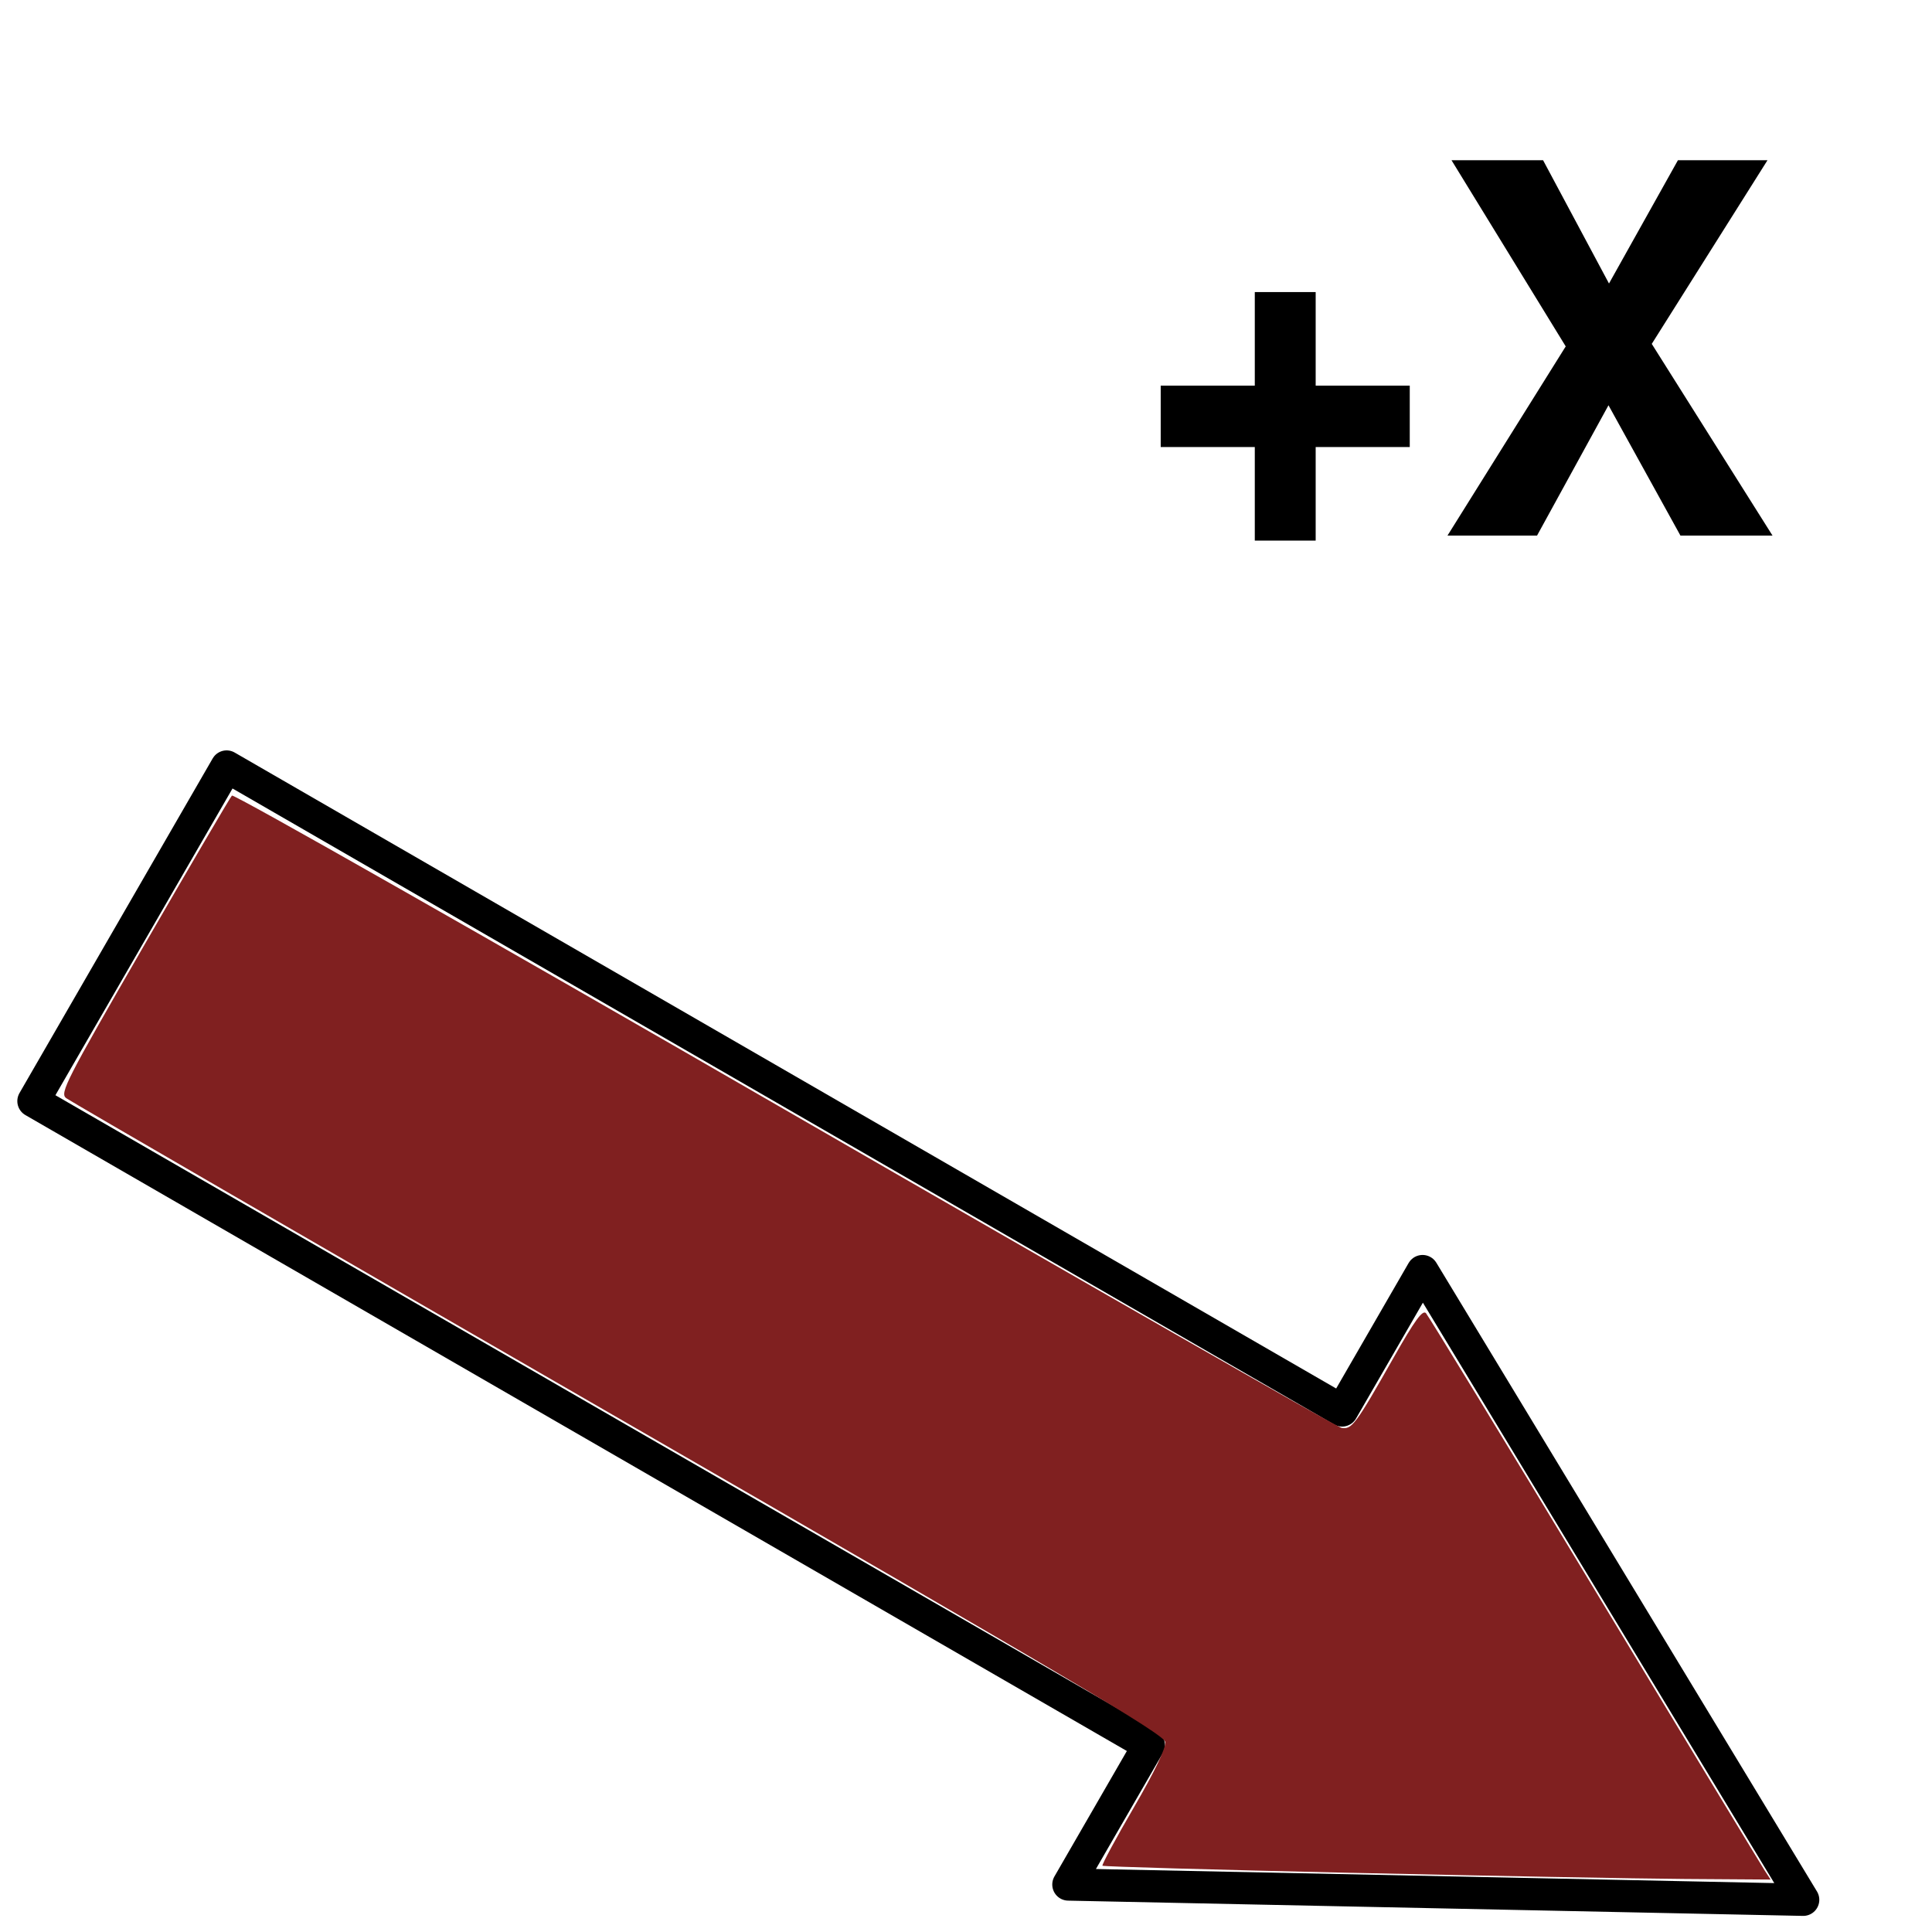
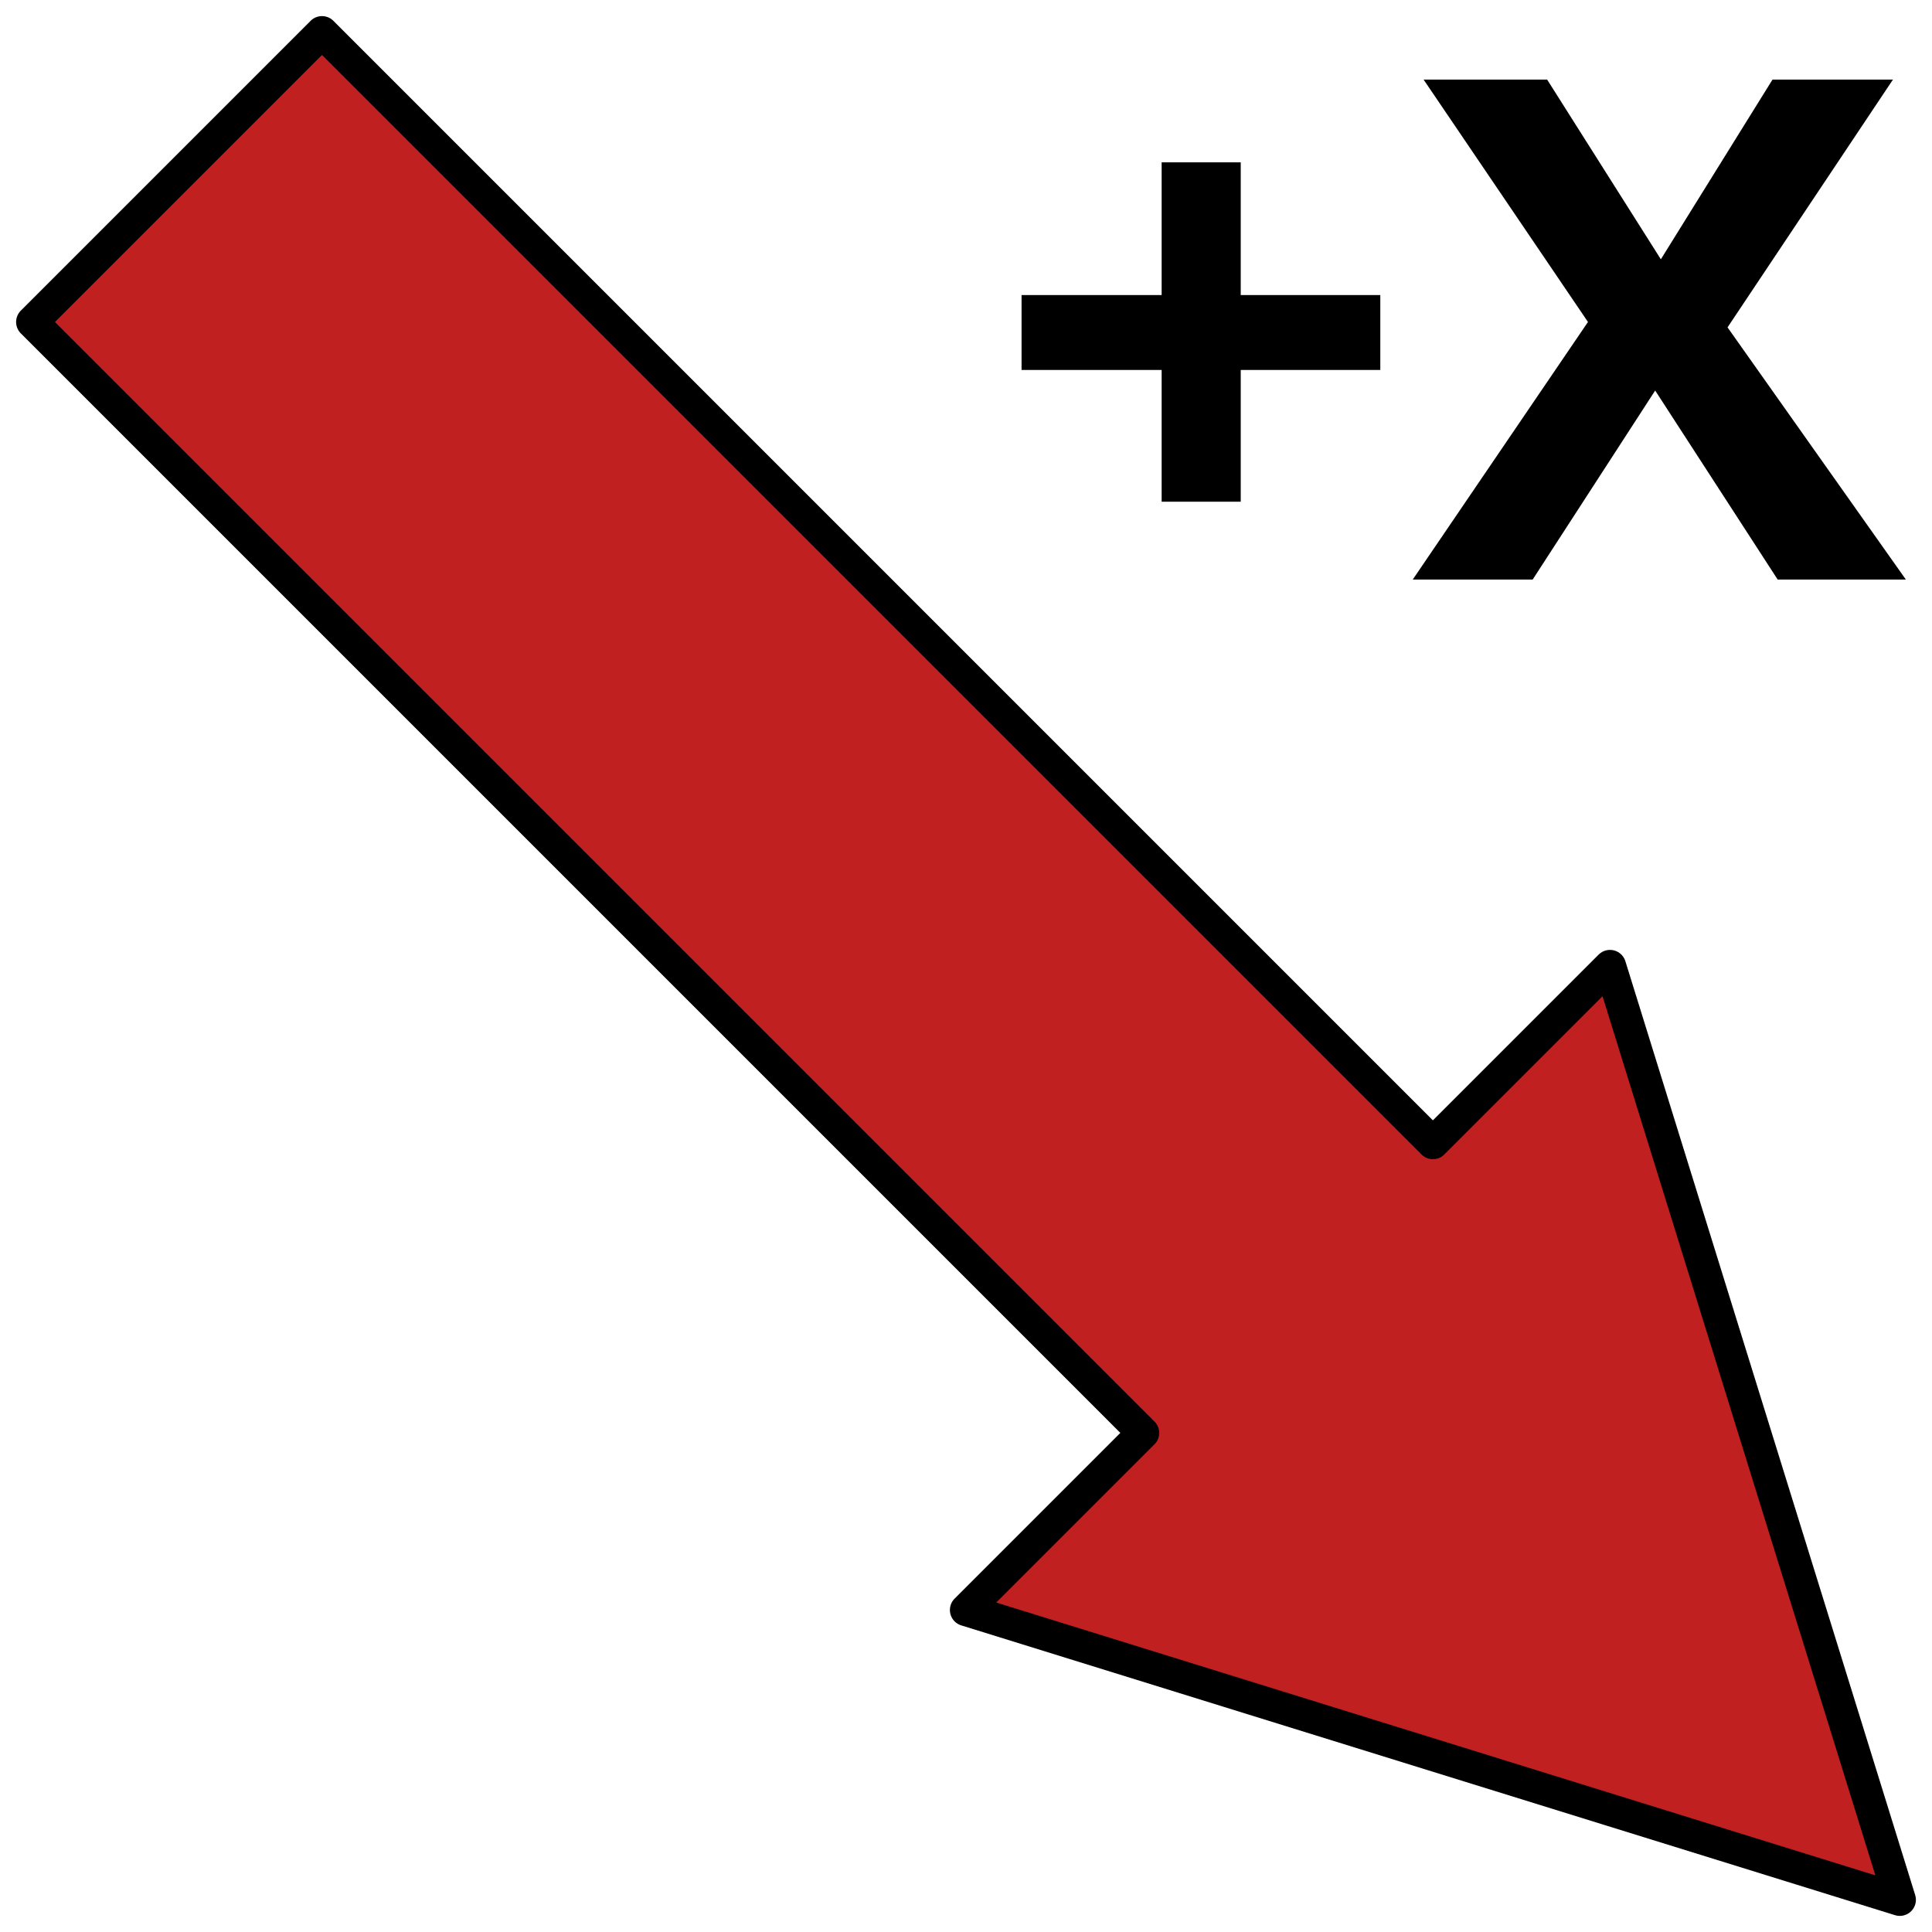
<svg xmlns="http://www.w3.org/2000/svg" width="60" height="60" viewBox="0 0 60 60" version="1.1" id="svg4154">
  <defs id="defs4148" />
  <g id="layer1" transform="translate(0,-281.125)">
-     <text xml:space="preserve" style="font-style:normal;font-variant:normal;font-weight:600;font-stretch:normal;font-size:13.333px;line-height:1.25;font-family:FreeSans;-inkscape-font-specification:'FreeSans Semi-Bold';letter-spacing:0px;word-spacing:0px;fill:#000000;fill-opacity:1;stroke:none" x="35.249" y="297.756" id="text5858">
-       <tspan id="tspan5856" x="35.249" y="297.756" style="font-style:normal;font-variant:normal;font-weight:600;font-stretch:normal;font-size:16px;font-family:FreeSans;-inkscape-font-specification:'FreeSans Semi-Bold'">+X</tspan>
+     <text xml:space="preserve" style="font-style:normal;font-variant:normal;font-weight:bold;font-stretch:normal;font-size:22.337px;line-height:1.25;font-family:'LED Calculator';-inkscape-font-specification:'LED Calculator Bold';letter-spacing:0px;word-spacing:0px;fill:#000000;fill-opacity:1;stroke:none;stroke-width:1" x="29.925" y="307.325" id="text5858" transform="scale(1.027415,0.9733169)">
+       <tspan id="tspan5856" x="29.925" y="307.325" style="font-style:normal;font-variant:normal;font-weight:bold;font-stretch:normal;font-size:22.337px;font-family:'LED Calculator';-inkscape-font-specification:'LED Calculator Bold';stroke-width:1">+X</tspan>
    </text>
-     <path style="fill:none;stroke:#000000;stroke-width:1px;stroke-linecap:round;stroke-linejoin:round;stroke-opacity:1" d="m 56,340.125 -22.821,-0.474 2.5,-4.33 -34.641,-20 6,-10.392 34.641,20 2.5,-4.33 z" id="path5835" />
-     <path style="fill:#802020;fill-opacity:1;stroke:none;stroke-width:2;stroke-linecap:round;stroke-linejoin:round;stroke-miterlimit:4;stroke-dasharray:none;stroke-opacity:1" d="m 41.967,339.288 c -4.224,-0.095 -7.702,-0.194 -7.729,-0.221 -0.027,-0.027 0.41,-0.838 0.971,-1.803 0.65,-1.119 1.005,-1.858 0.979,-2.04 -0.034,-0.235 -3.022,-2.005 -16.978,-10.056 -9.316,-5.374 -17.036,-9.847 -17.156,-9.94 -0.202,-0.155 -0.009,-0.532 2.415,-4.731 1.449,-2.509 2.679,-4.609 2.734,-4.665 0.055,-0.057 7.771,4.327 17.147,9.741 9.376,5.414 17.166,9.867 17.312,9.895 0.319,0.062 0.445,-0.108 1.621,-2.186 0.652,-1.151 0.898,-1.489 1.002,-1.375 0.076,0.083 2.433,3.948 5.237,8.589 2.804,4.641 5.181,8.564 5.282,8.719 l 0.184,0.281 -2.671,-0.018 c -1.469,-0.01 -6.127,-0.096 -10.351,-0.191 z" id="path5862" />
+     <path id="path835" style="fill:#c02020;fill-opacity:1;stroke:#000000;stroke-width:1px;stroke-linecap:round;stroke-linejoin:round;stroke-opacity:1" d="m 59,340.125 -9,-29 -5.5,5.5 -34.5,-34.5 -9,9 34.5,34.5 -5.5,5.5 z" />
  </g>
</svg>
